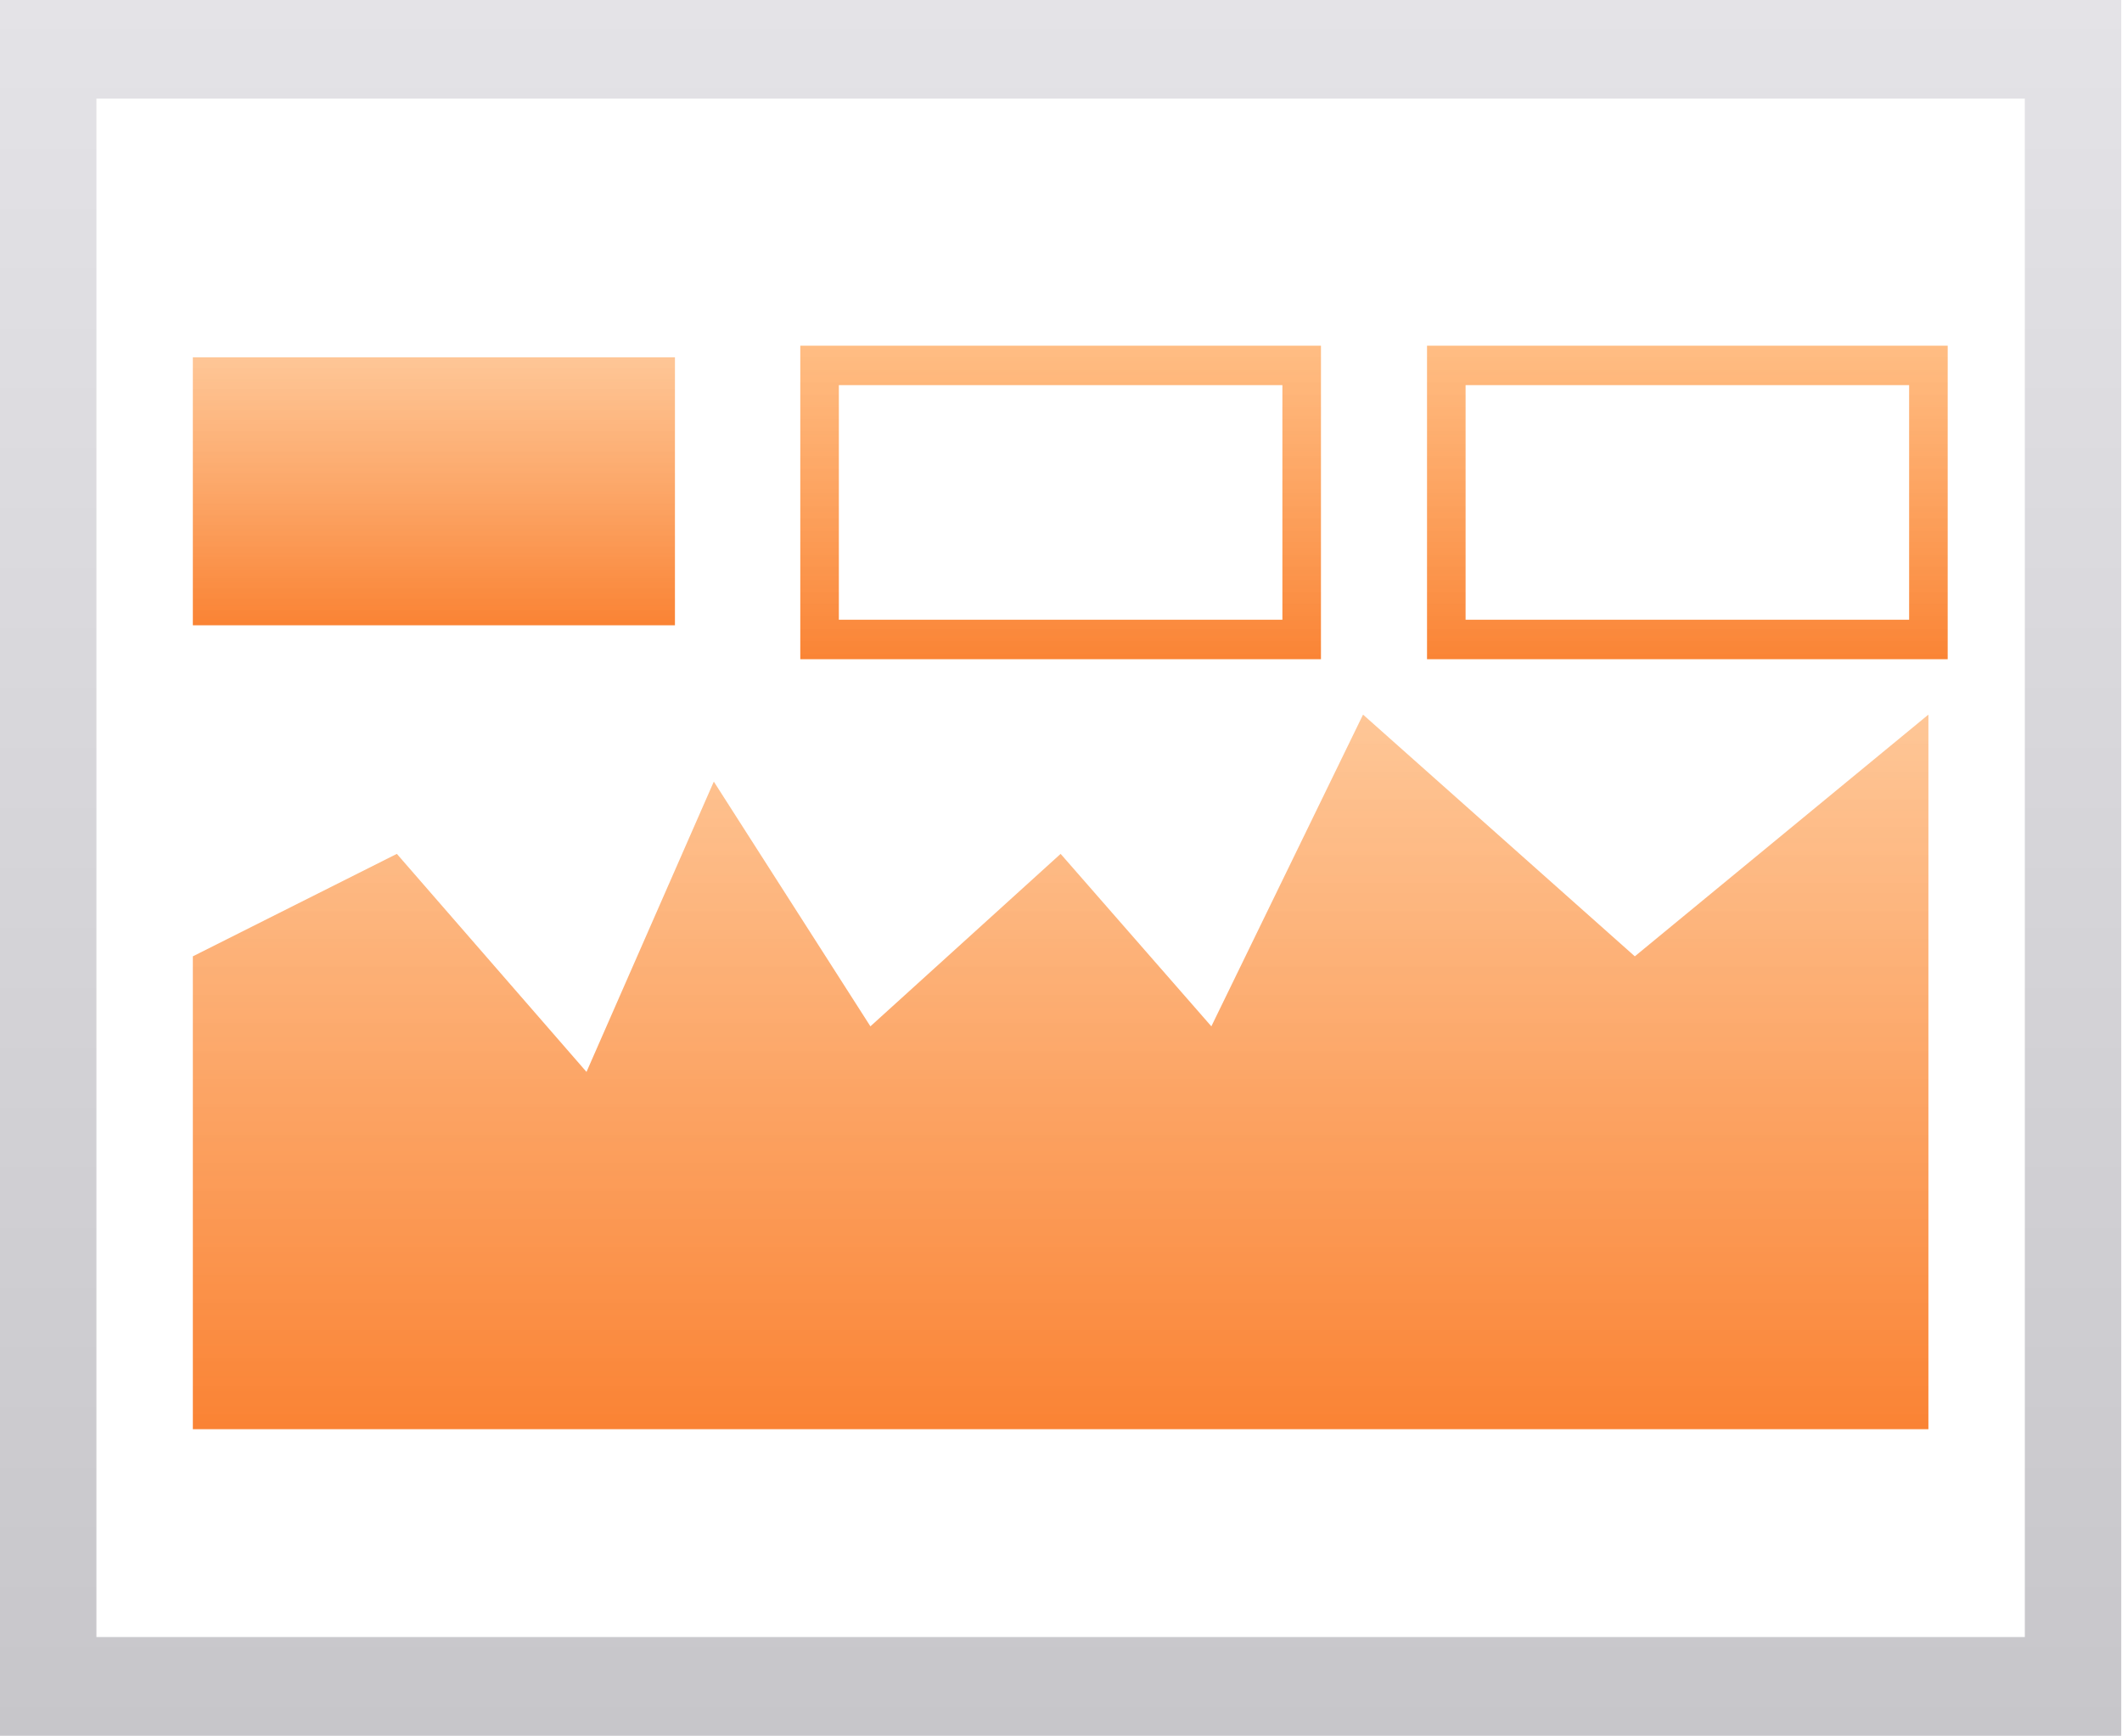
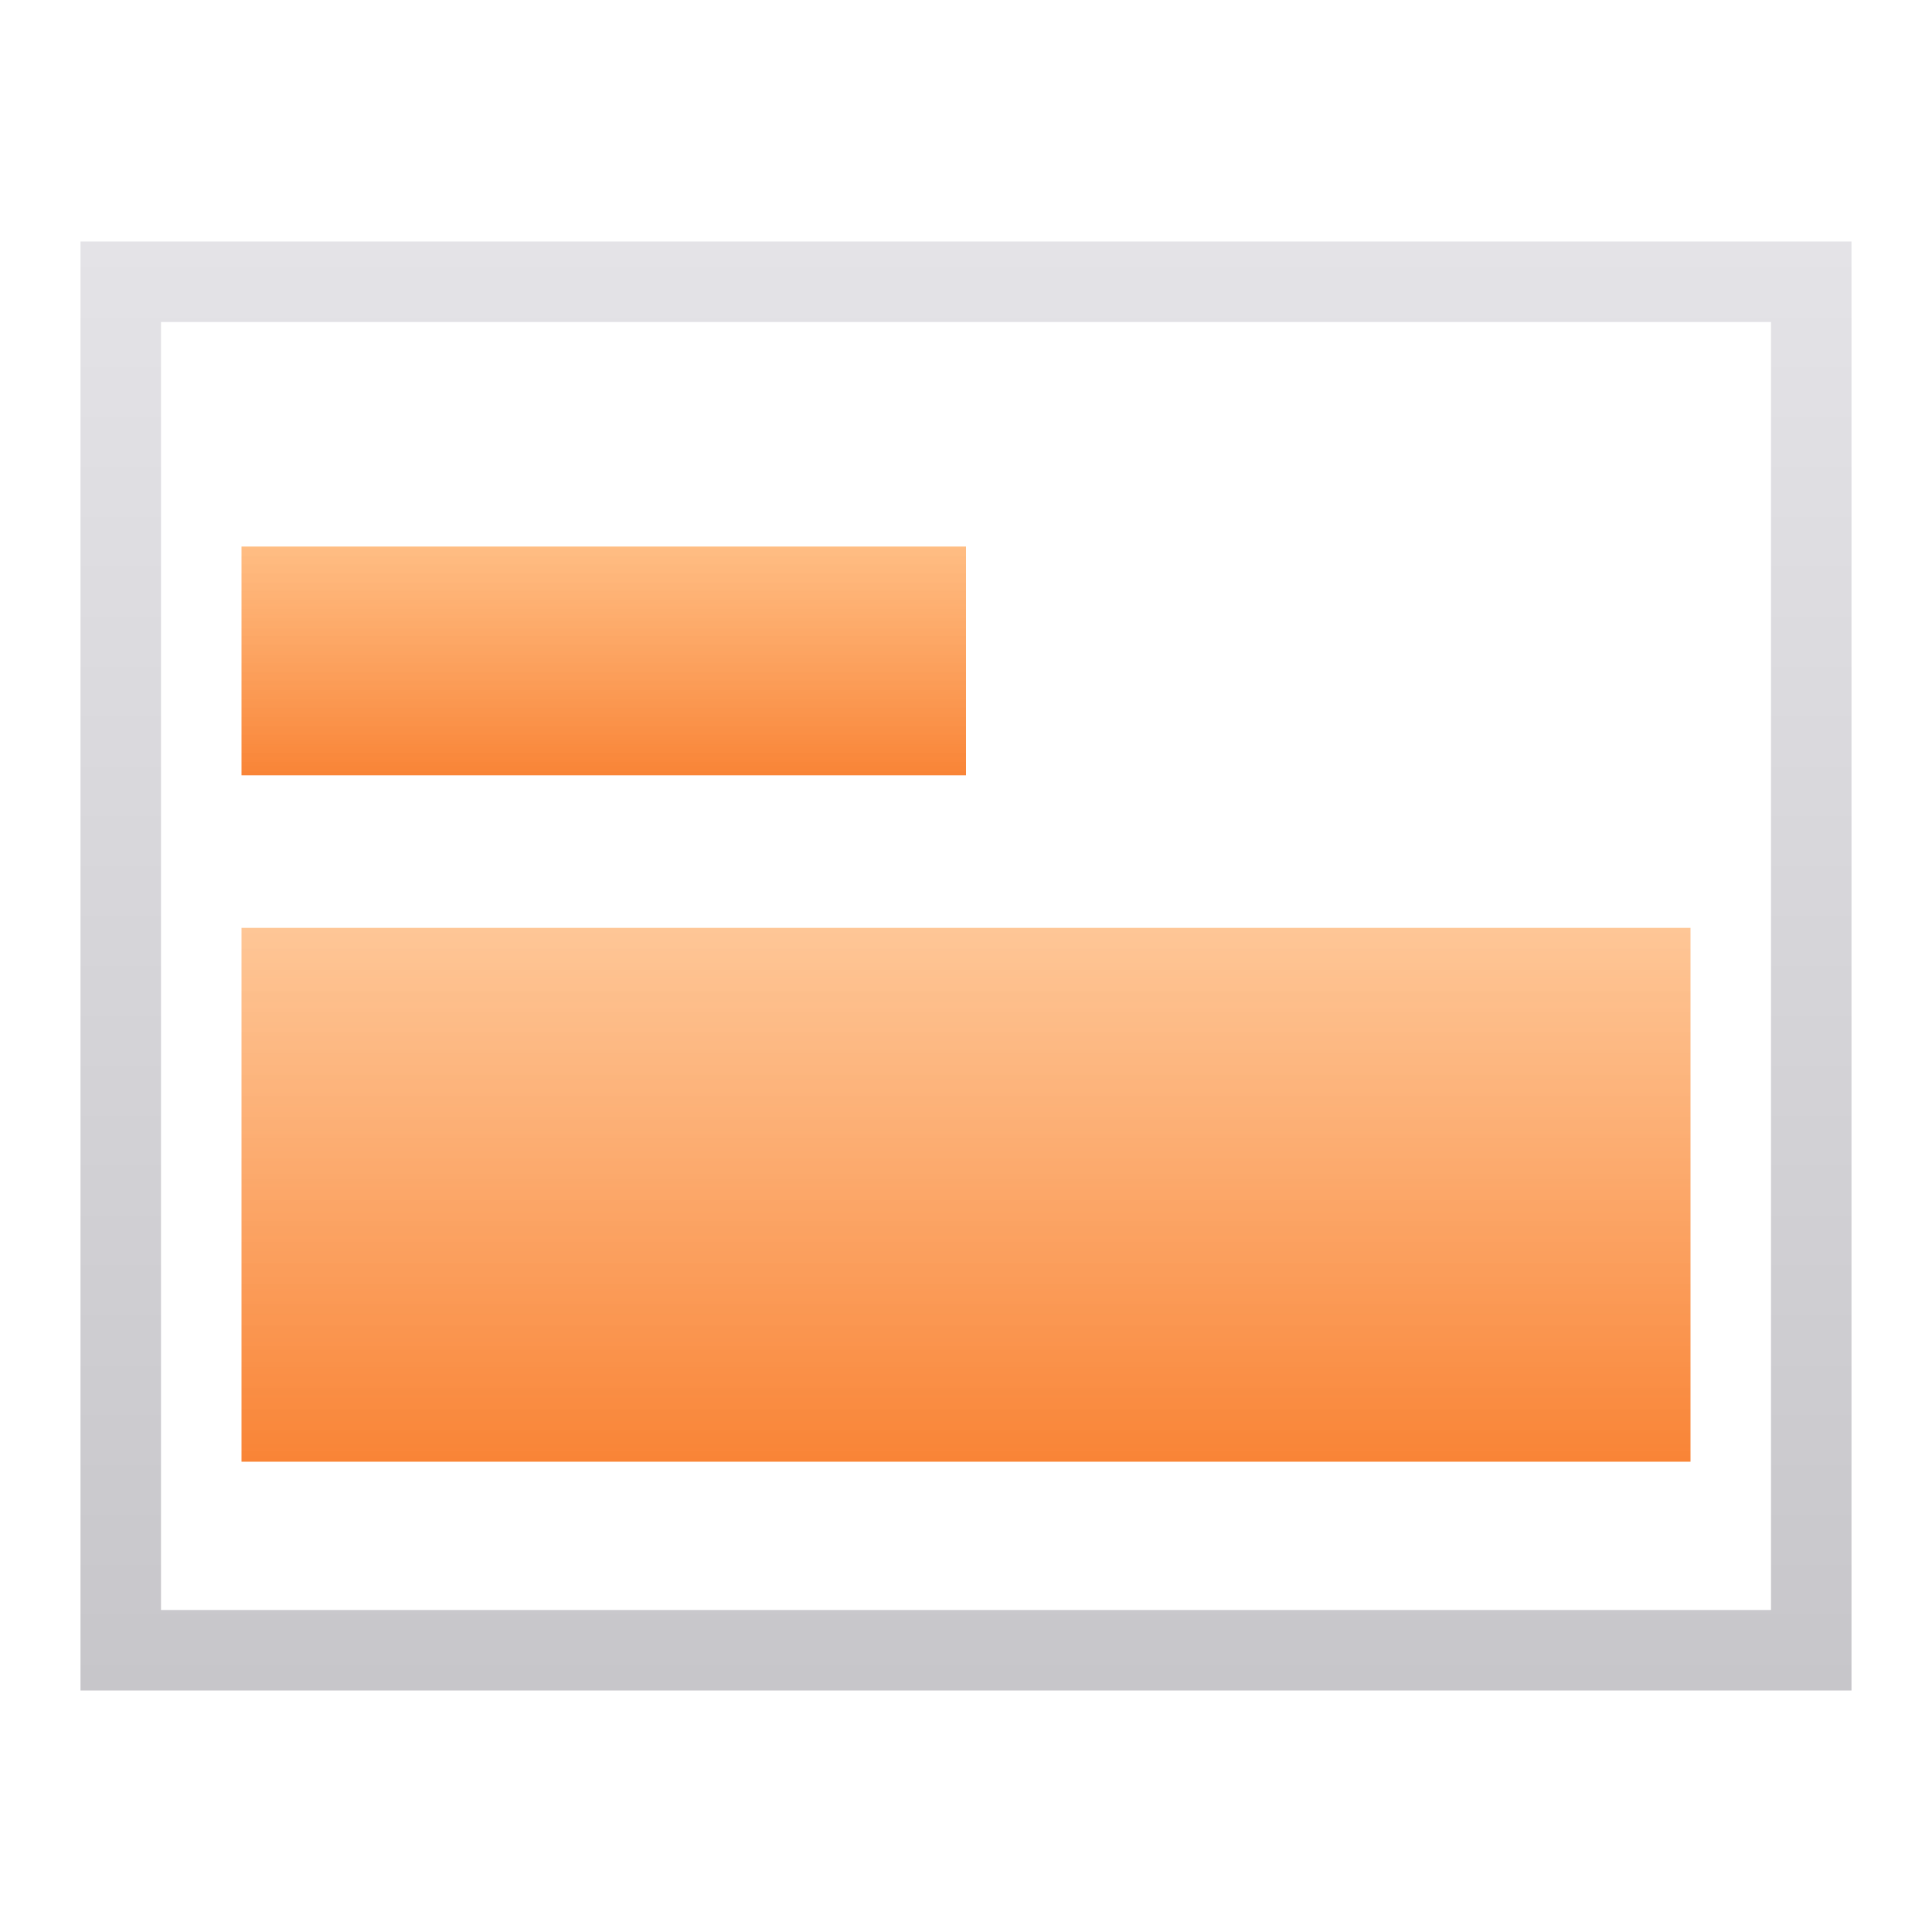
- <svg xmlns="http://www.w3.org/2000/svg" width="1252px" height="1024px" viewBox="0 0 1252 1024" version="1.1">
+ <svg xmlns="http://www.w3.org/2000/svg" width="1024px" height="1024px" viewBox="0 0 1024 1024" version="1.1">
  <defs>
    <linearGradient x1="50%" y1="0%" x2="50%" y2="100%" id="linearGradient-1">
      <stop stop-color="#E4E3E7" offset="0%" />
      <stop stop-color="#C7C6CA" offset="100%" />
    </linearGradient>
    <linearGradient x1="50%" y1="0%" x2="50%" y2="100%" id="linearGradient-2">
      <stop stop-color="#FFB676" stop-opacity="0.9" offset="0%" />
-       <stop stop-color="#FA8435" offset="100%" />
+       <stop stop-color="#F98436" offset="100%" />
    </linearGradient>
    <linearGradient x1="50%" y1="0%" x2="50%" y2="100%" id="linearGradient-3">
      <stop stop-color="#FEC08B" stop-opacity="0.9" offset="0%" />
-       <stop stop-color="#FA8334" offset="100%" />
-     </linearGradient>
-     <linearGradient x1="50%" y1="0%" x2="50%" y2="100%" id="linearGradient-4">
-       <stop stop-color="#FEC08B" stop-opacity="0.9" offset="0%" />
-       <stop stop-color="#FA8334" offset="100%" />
+       <stop stop-color="#F98436" offset="100%" />
    </linearGradient>
  </defs>
  <g id="页面-1" stroke="none" stroke-width="1" fill="none" fill-rule="evenodd">
-     <g id="编组-2" fill-rule="nonzero">
-       <g id="编组">
-         <path d="M1251.556,0 L0,0 L0,1024 L1251.556,1024 L1251.556,0 Z M1194.667,58.182 L1194.667,965.76 L56.889,965.76 L56.889,58.182 L1194.667,58.182 Z" id="矩形" fill="url(#linearGradient-1)" />
-         <path d="M779.378,203.943 L472.178,203.943 L472.178,388.9 L779.378,388.9 L779.378,203.943 Z M756.622,227.2 L756.622,365.615 L494.933,365.615 L494.933,227.2 L756.622,227.2 Z" id="路径备份-33" fill="url(#linearGradient-2)" />
-         <path d="M1149.156,203.943 L841.956,203.943 L841.956,388.9 L1149.156,388.9 L1149.156,203.943 Z M1126.4,227.2 L1126.4,365.615 L864.711,365.615 L864.711,227.2 L1126.4,227.2 Z" id="路径备份-34" fill="url(#linearGradient-2)" />
+     <g id="编组-38">
+       <rect id="矩形备份-27" x="0" y="0" width="1024" height="1024" />
+       <g id="编组-139备份" transform="translate(42.66667, 128)" fill-rule="nonzero">
+         <g id="编组-43">
+           <path d="M938.667,0 L938.667,768 L0,768 L0,0 L938.667,0 Z M896,42.667 L42.667,42.667 L42.667,725.333 L896,725.333 L896,42.667 Z" id="矩形备份" fill="url(#linearGradient-1)" />
+           <polygon id="路径备份-47" fill="url(#linearGradient-2)" points="85.333 161.684 469.333 161.684 469.333 282.947 85.333 282.947" />
+           <polygon id="路径备份-48" fill="url(#linearGradient-3)" points="85.333 363.789 853.333 363.789 853.333 646.737 85.333 646.737" />
+         </g>
      </g>
-       <polygon id="路径备份-31" fill="url(#linearGradient-3)" points="113.778 210.788 398.222 210.788 398.222 368.88 113.778 368.88" />
-       <polygon id="路径-3" fill="url(#linearGradient-4)" points="1137.778 421.577 1137.778 843.153 113.778 843.153 113.778 564.179 234.148 503.73 346.042 632.365 421.159 461.095 513.55 605.475 625.778 503.73 714.712 605.475 804.209 421.577 964.556 564.179" />
    </g>
  </g>
</svg>
